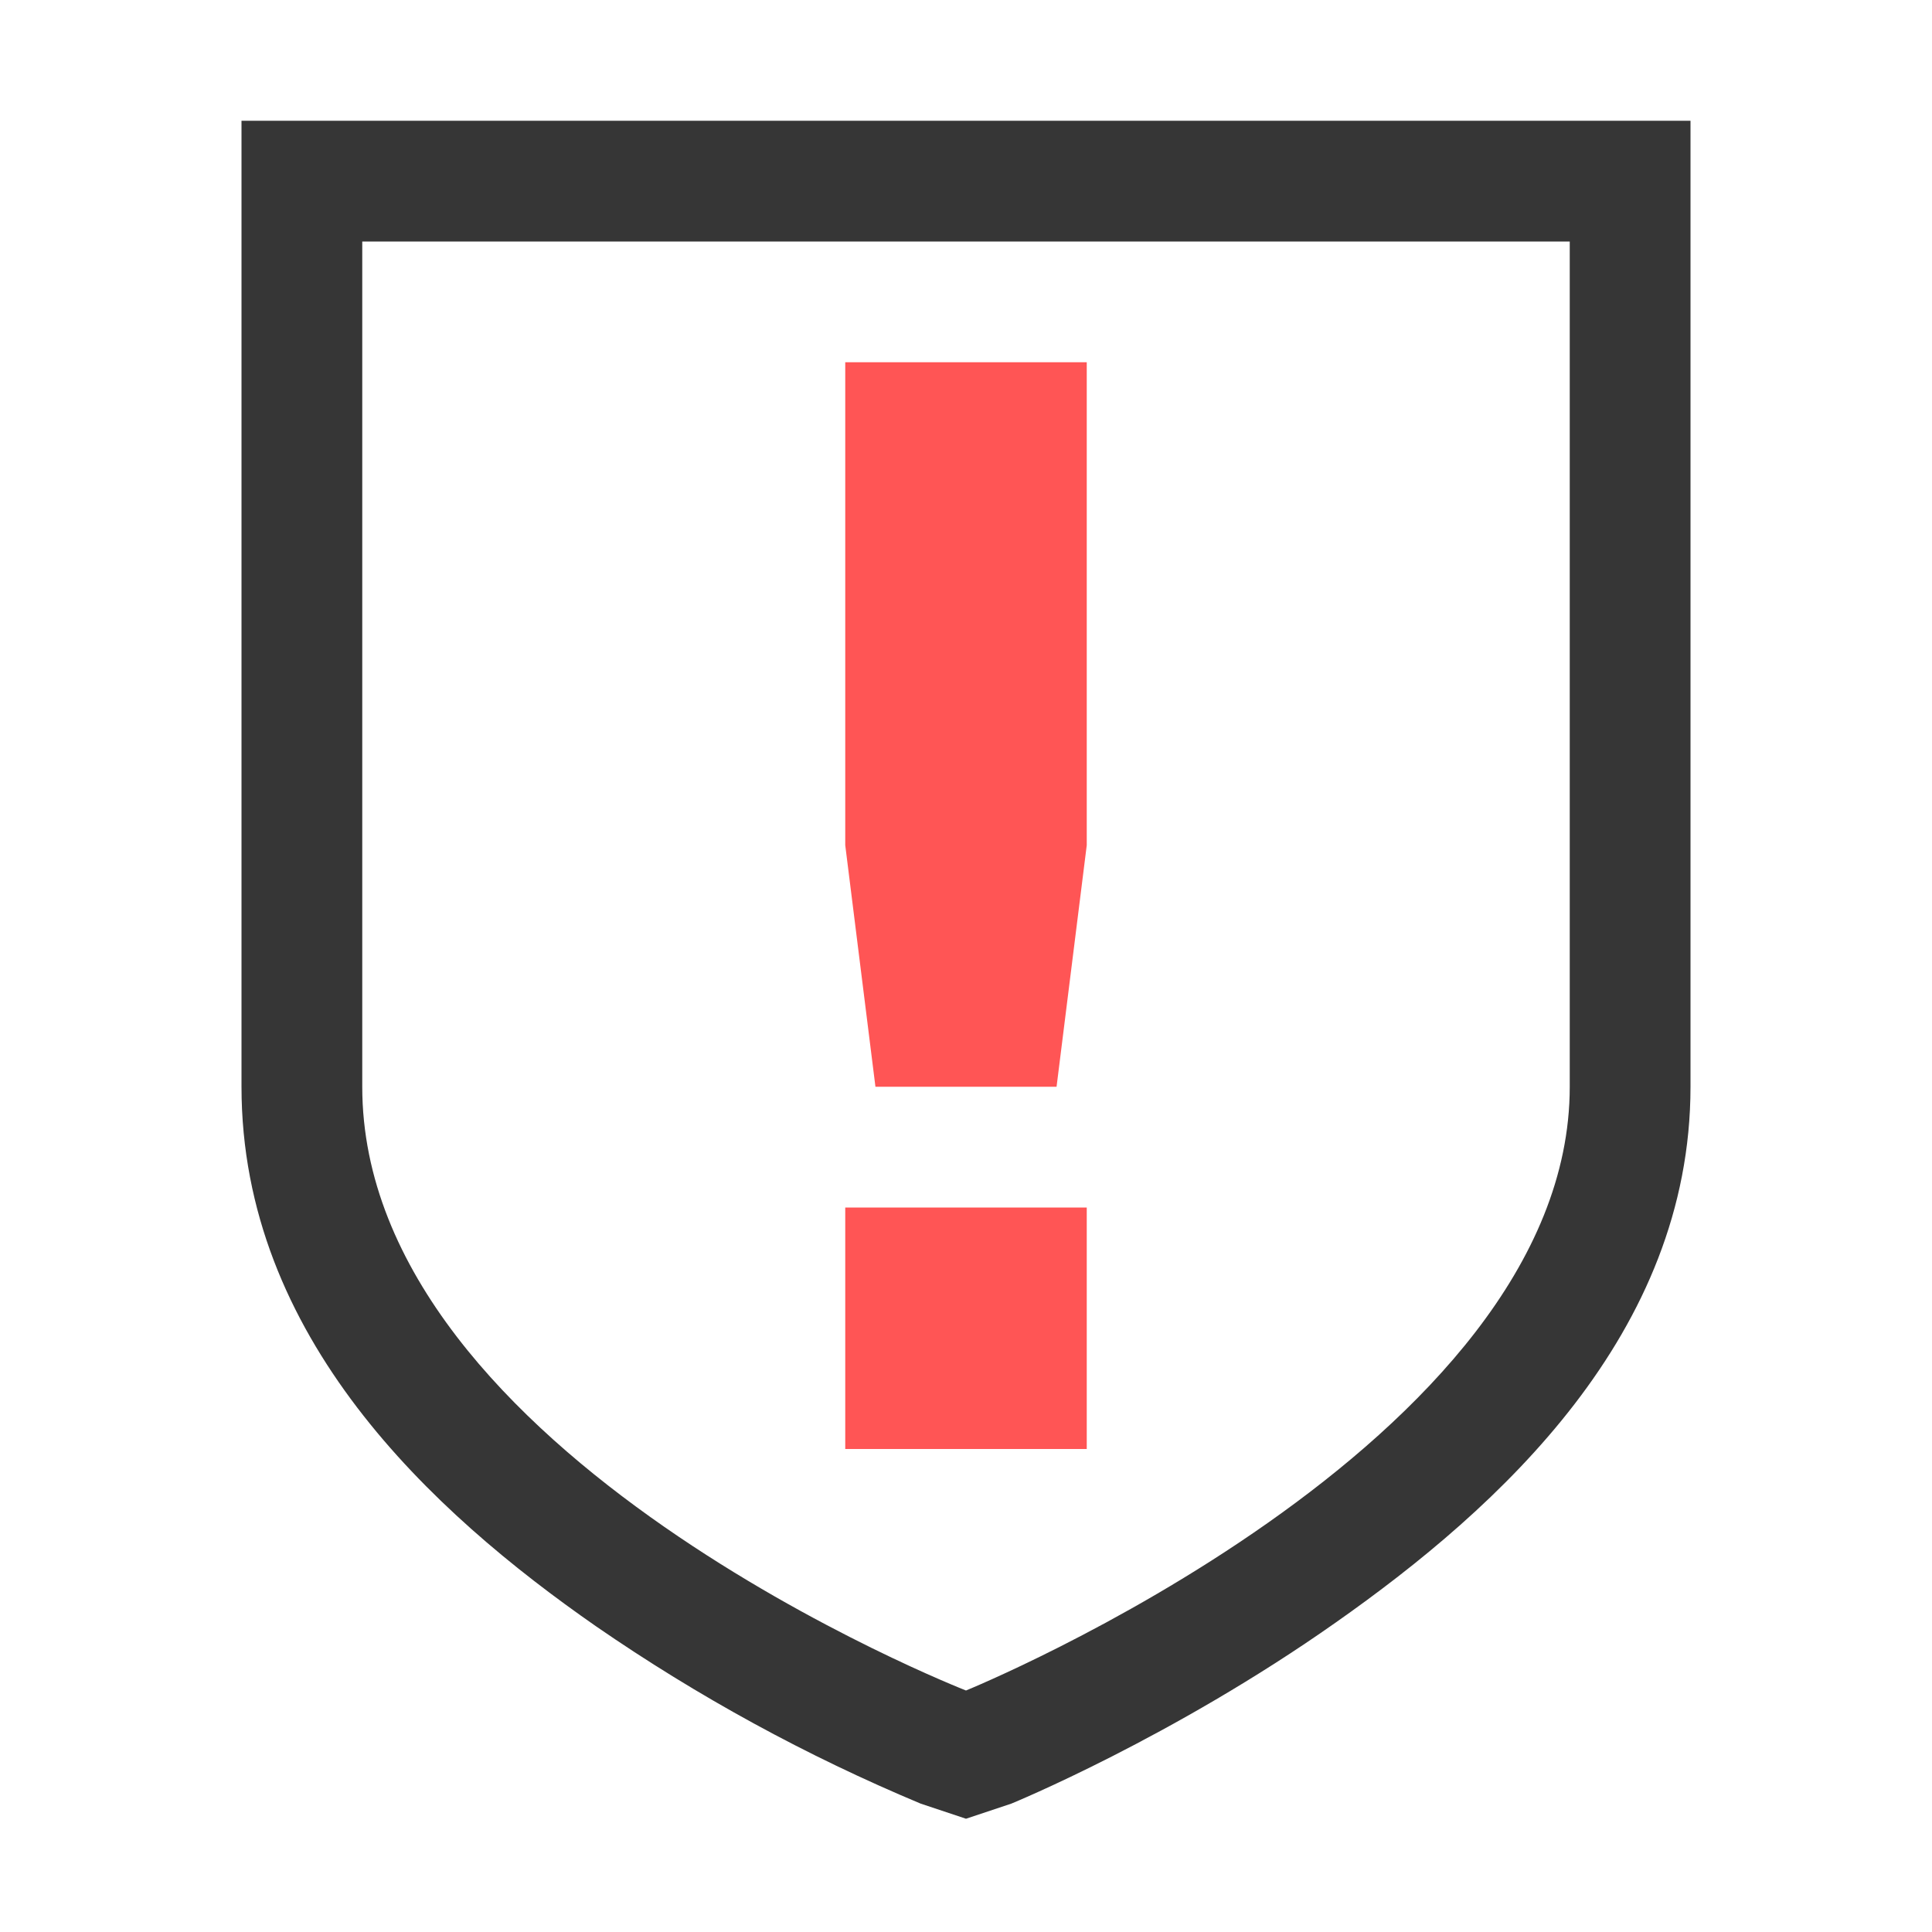
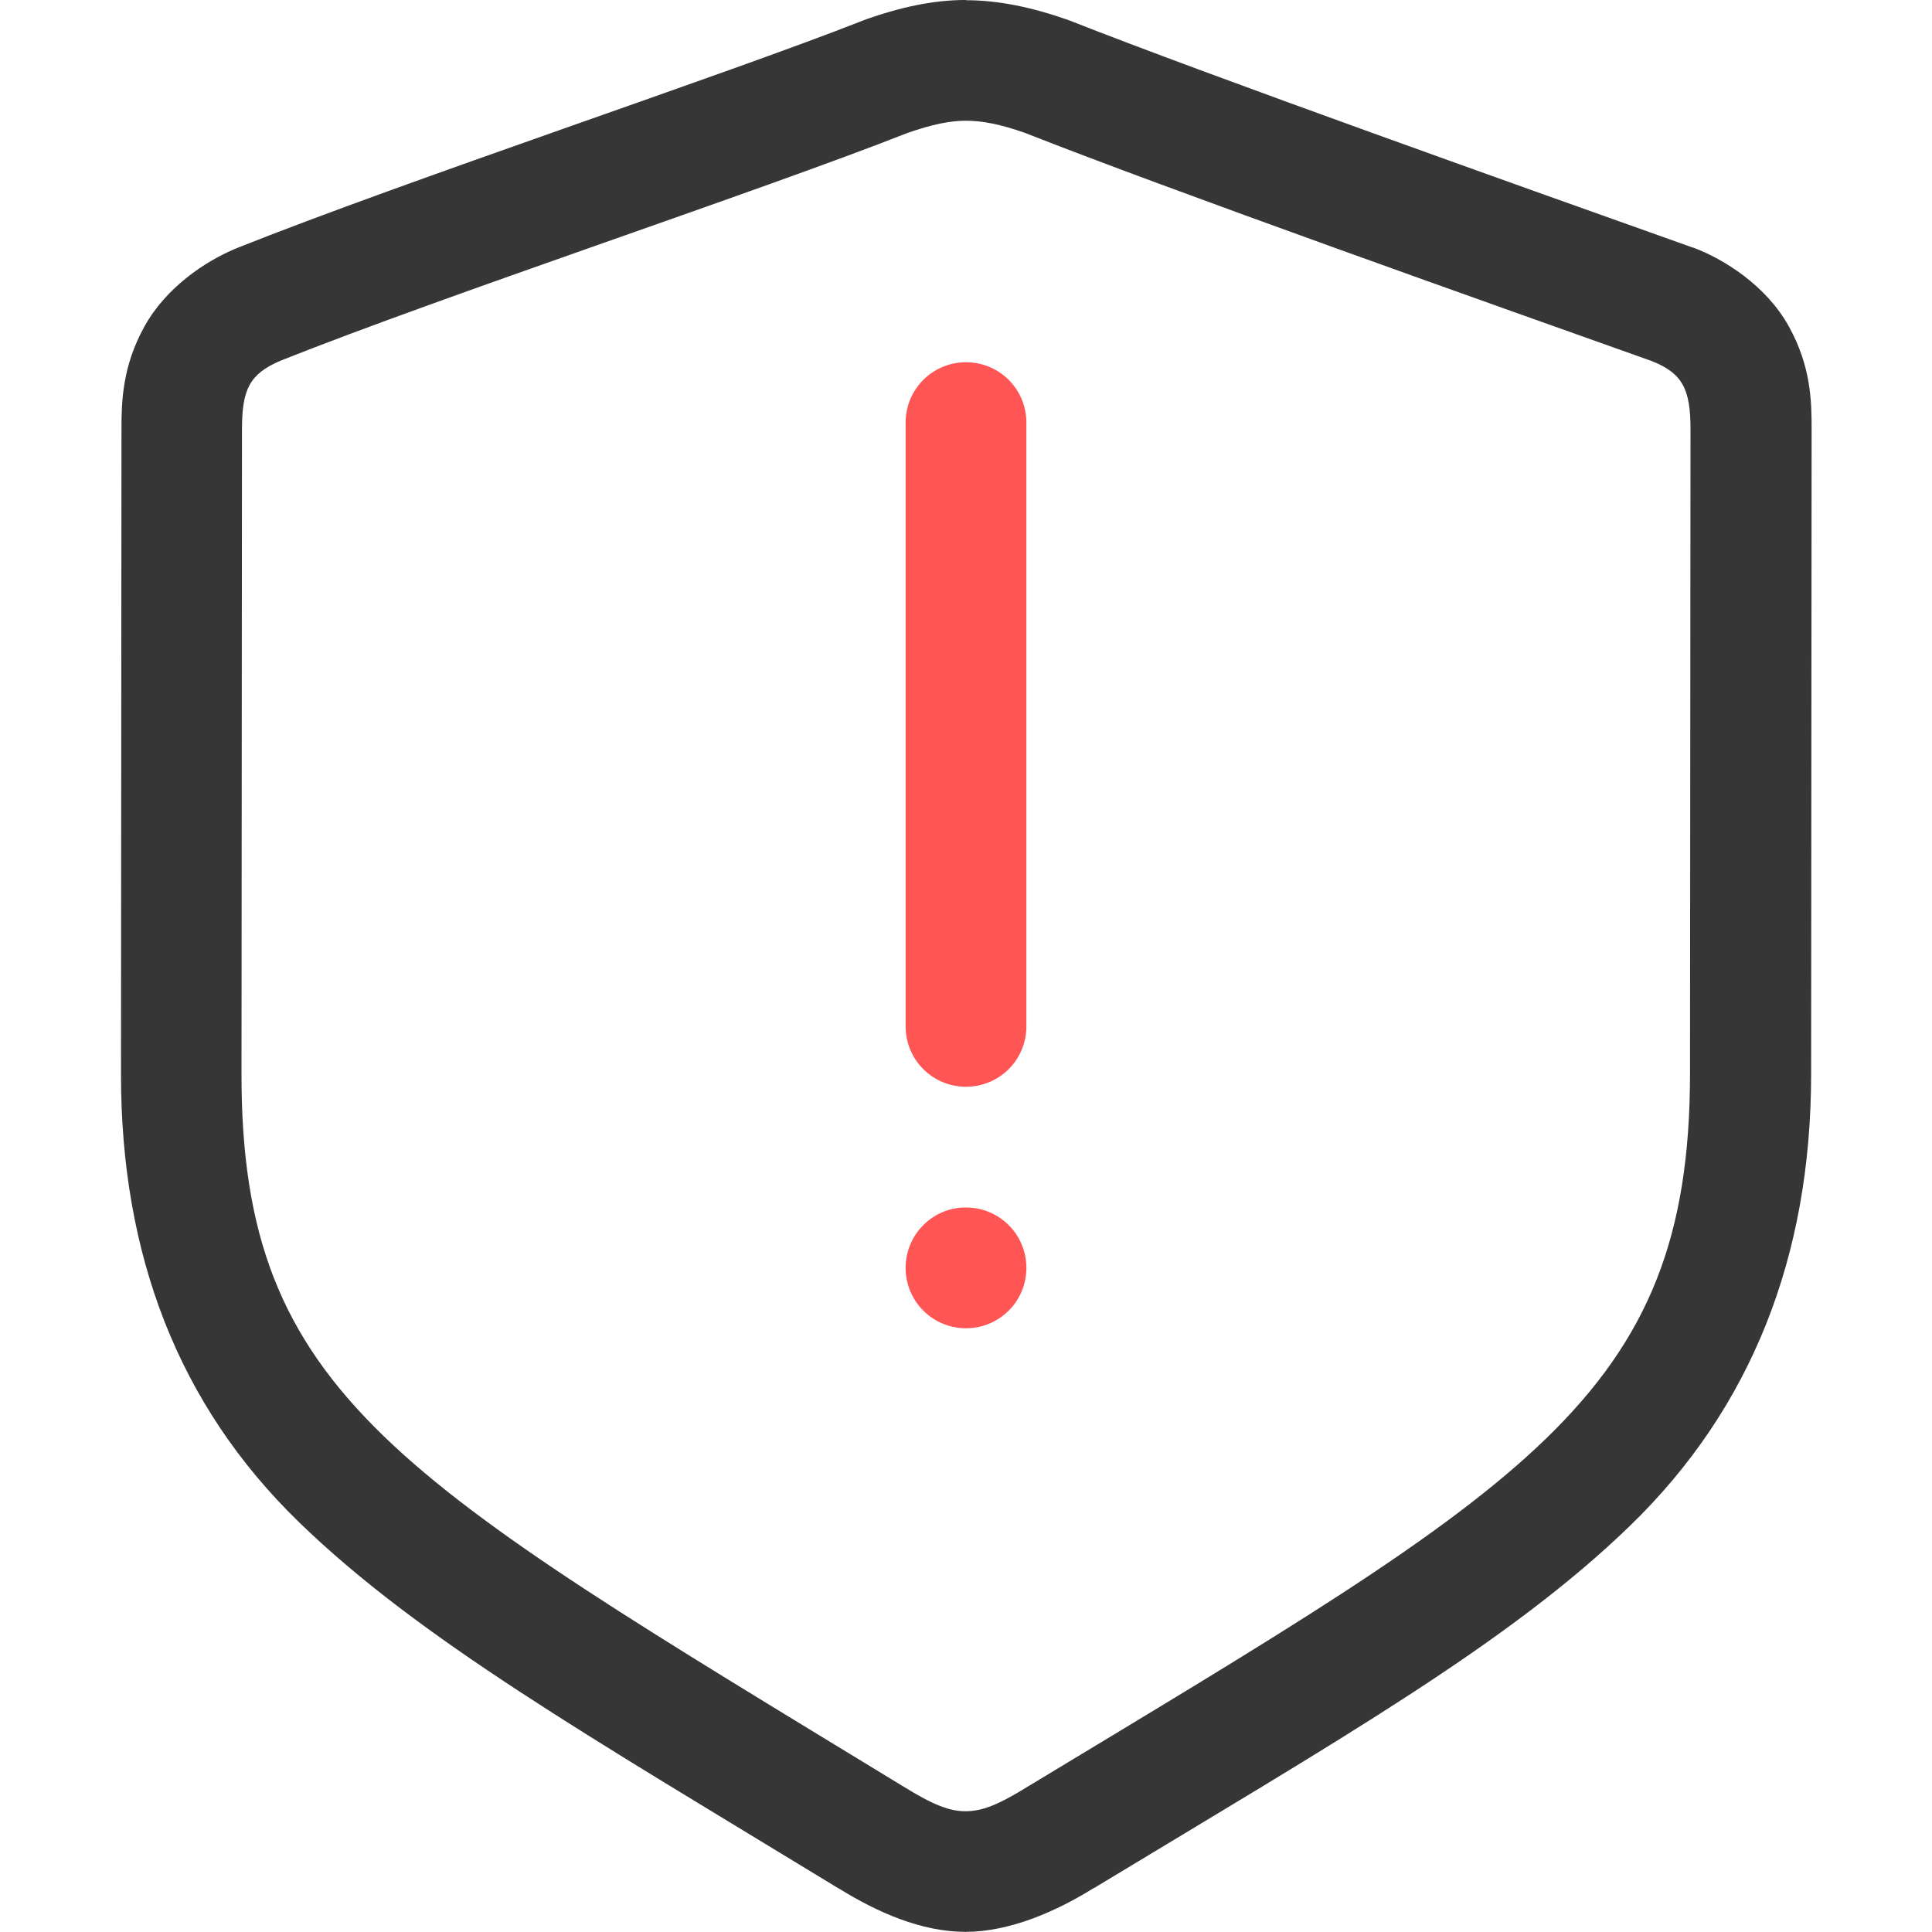
<svg xmlns="http://www.w3.org/2000/svg" width="16" height="16" version="1.1">
-   <path class="warning" d="M7 3v4l.25 2h1.5L9 7V3zm0 7v2h2v-2z" fill="#f55" />
-   <path d="m2 1v8c0 2.072 1.575 3.522 2.937 4.469a14.758 14.758 0 0 0 2.688 1.468l0.375 0.125 0.375-0.125s1.33-0.544 2.687-1.5c1.359-0.955 2.938-2.393 2.938-4.437v-8zm1 1h10v7c0 2.964-5 5-5 5s-5-1.95-5-5z" color="#363636" fill="#363636" font-family="Sans" font-weight="400" overflow="visible" stroke-width="2" style="text-decoration-line:none;text-indent:0;text-transform:none" />
+   <path d="m7.998-1.41e-4c-0.271 0-0.541 0.061-0.814 0.156a1 1 0 0 0-0.037 0.014c-1.134 0.447-3.767 1.319-5.191 1.887a1 1 0 0 0-0.023 0.01c-0.23 0.099-0.556 0.309-0.738 0.639s-0.189 0.619-0.189 0.848l-0.004 5.342c-0.001 1.495 0.474 2.739 1.473 3.709 0.997 0.968 2.395 1.77 4.471 3.035 0.001 7.68e-4 0.003 0.001 0.004 2e-3 0.002 1e-3 0.002 8.91e-4 0.004 2e-3 0.314 0.194 0.677 0.354 1.039 0.355 0 0 0.002 2e-3 0.002 2e-3h0.002s0.002-2e-3 0.002-2e-3c0.357-0.001 0.737-0.163 1.053-0.359h0.002c2.047-1.238 3.445-2.034 4.447-3.006 1.004-0.974 1.497-2.228 1.498-3.736l0.004-5.342c1.93e-4 -0.23-0.004-0.522-0.191-0.857-0.188-0.336-0.535-0.552-0.783-0.646a1 1 0 0 0-0.02-0.006c-1.365-0.486-3.985-1.417-5.146-1.875a1 1 0 0 0-0.039-0.014c-0.273-0.095-0.552-0.156-0.822-0.156zm0 1c0.137 0 0.284 0.028 0.494 0.102 1.208 0.476 3.814 1.4 5.178 1.885 0.265 0.101 0.33 0.237 0.33 0.566l-0.004 5.342c-0.002 2.682-1.355 3.405-5.473 5.894-0.264 0.164-0.393 0.211-0.529 0.211-0.127-4.44e-4 -0.259-0.047-0.523-0.211-4.172-2.545-5.473-3.231-5.471-5.894l0.004-5.342c2.851e-4 -0.33 0.064-0.457 0.32-0.566 1.354-0.54 3.982-1.409 5.189-1.885 0.21-0.073 0.356-0.102 0.484-0.102z" fill="#363636" />
+   <path d="m8 3c-0.277 0-0.5 0.223-0.5 0.5v5c0 0.277 0.223 0.5 0.5 0.5s0.5-0.223 0.5-0.5v-5c0-0.277-0.223-0.5-0.5-0.5zm-0.025 7c-0.265 0.013-0.475 0.232-0.475 0.5 0 0.277 0.223 0.5 0.5 0.5s0.5-0.223 0.5-0.5-0.223-0.5-0.5-0.5c-0.009 0-0.017-4.304e-4 -0.025 0z" fill="#ff5555" />
</svg>
